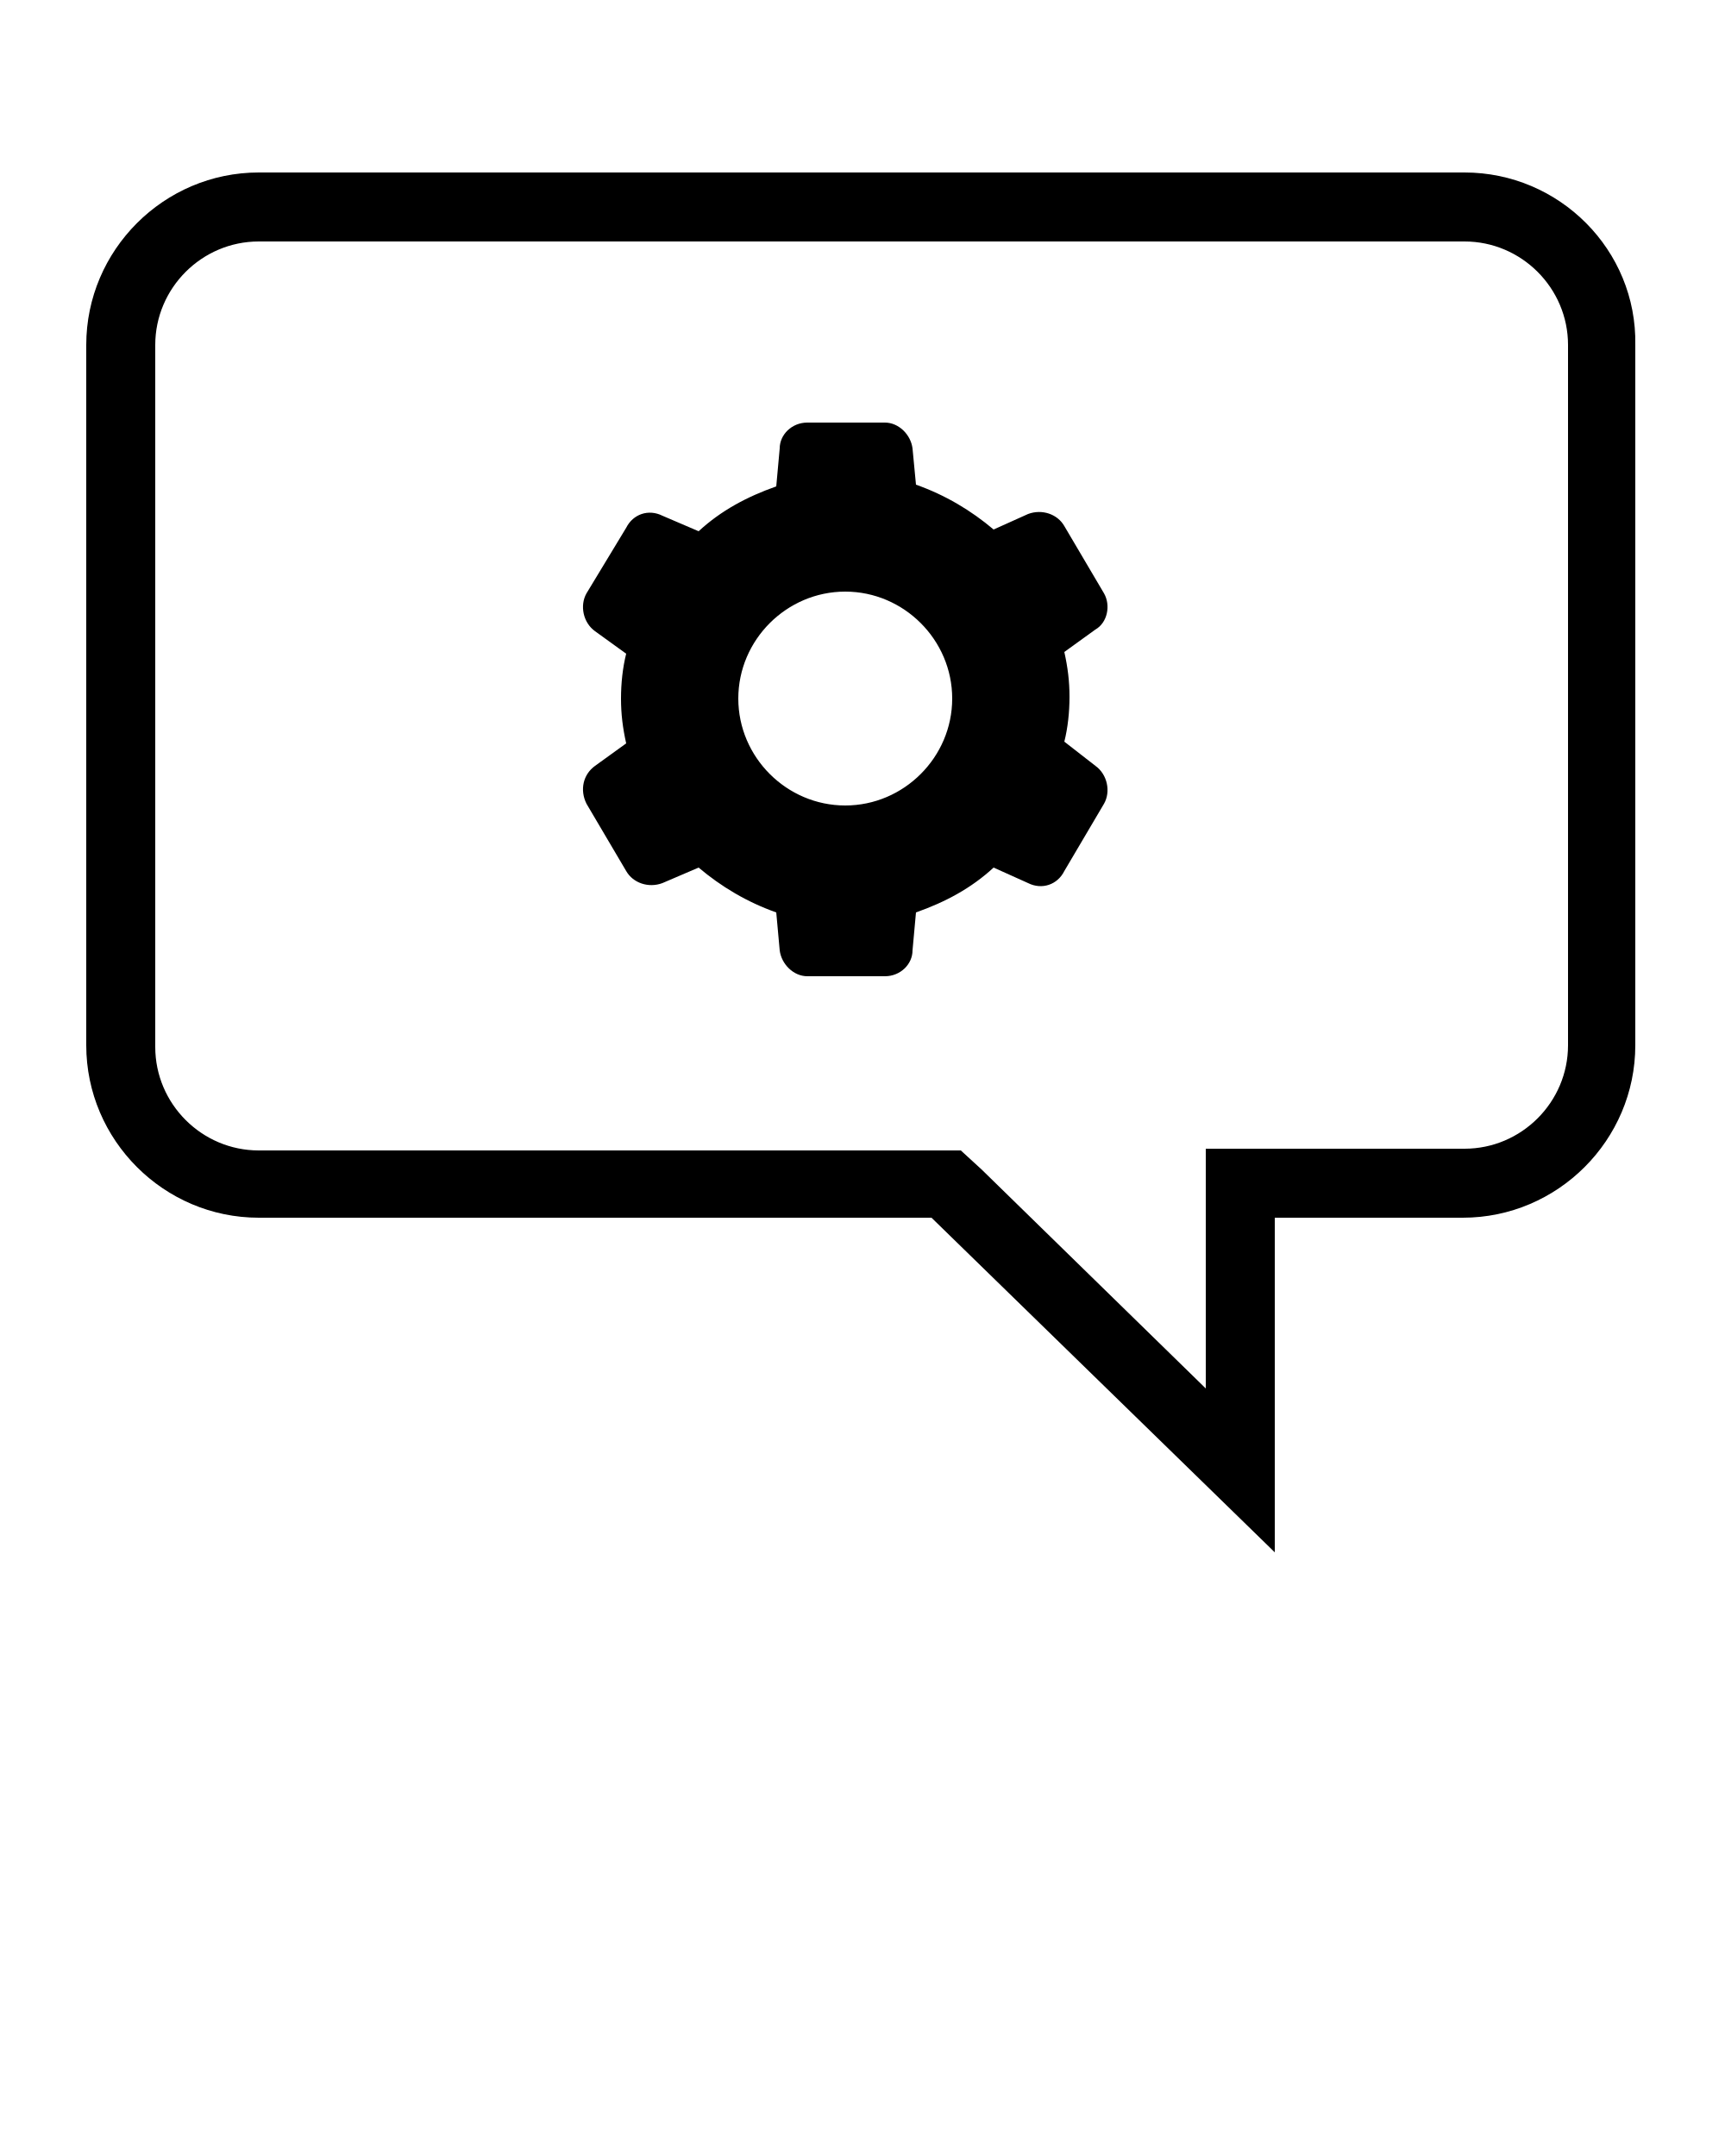
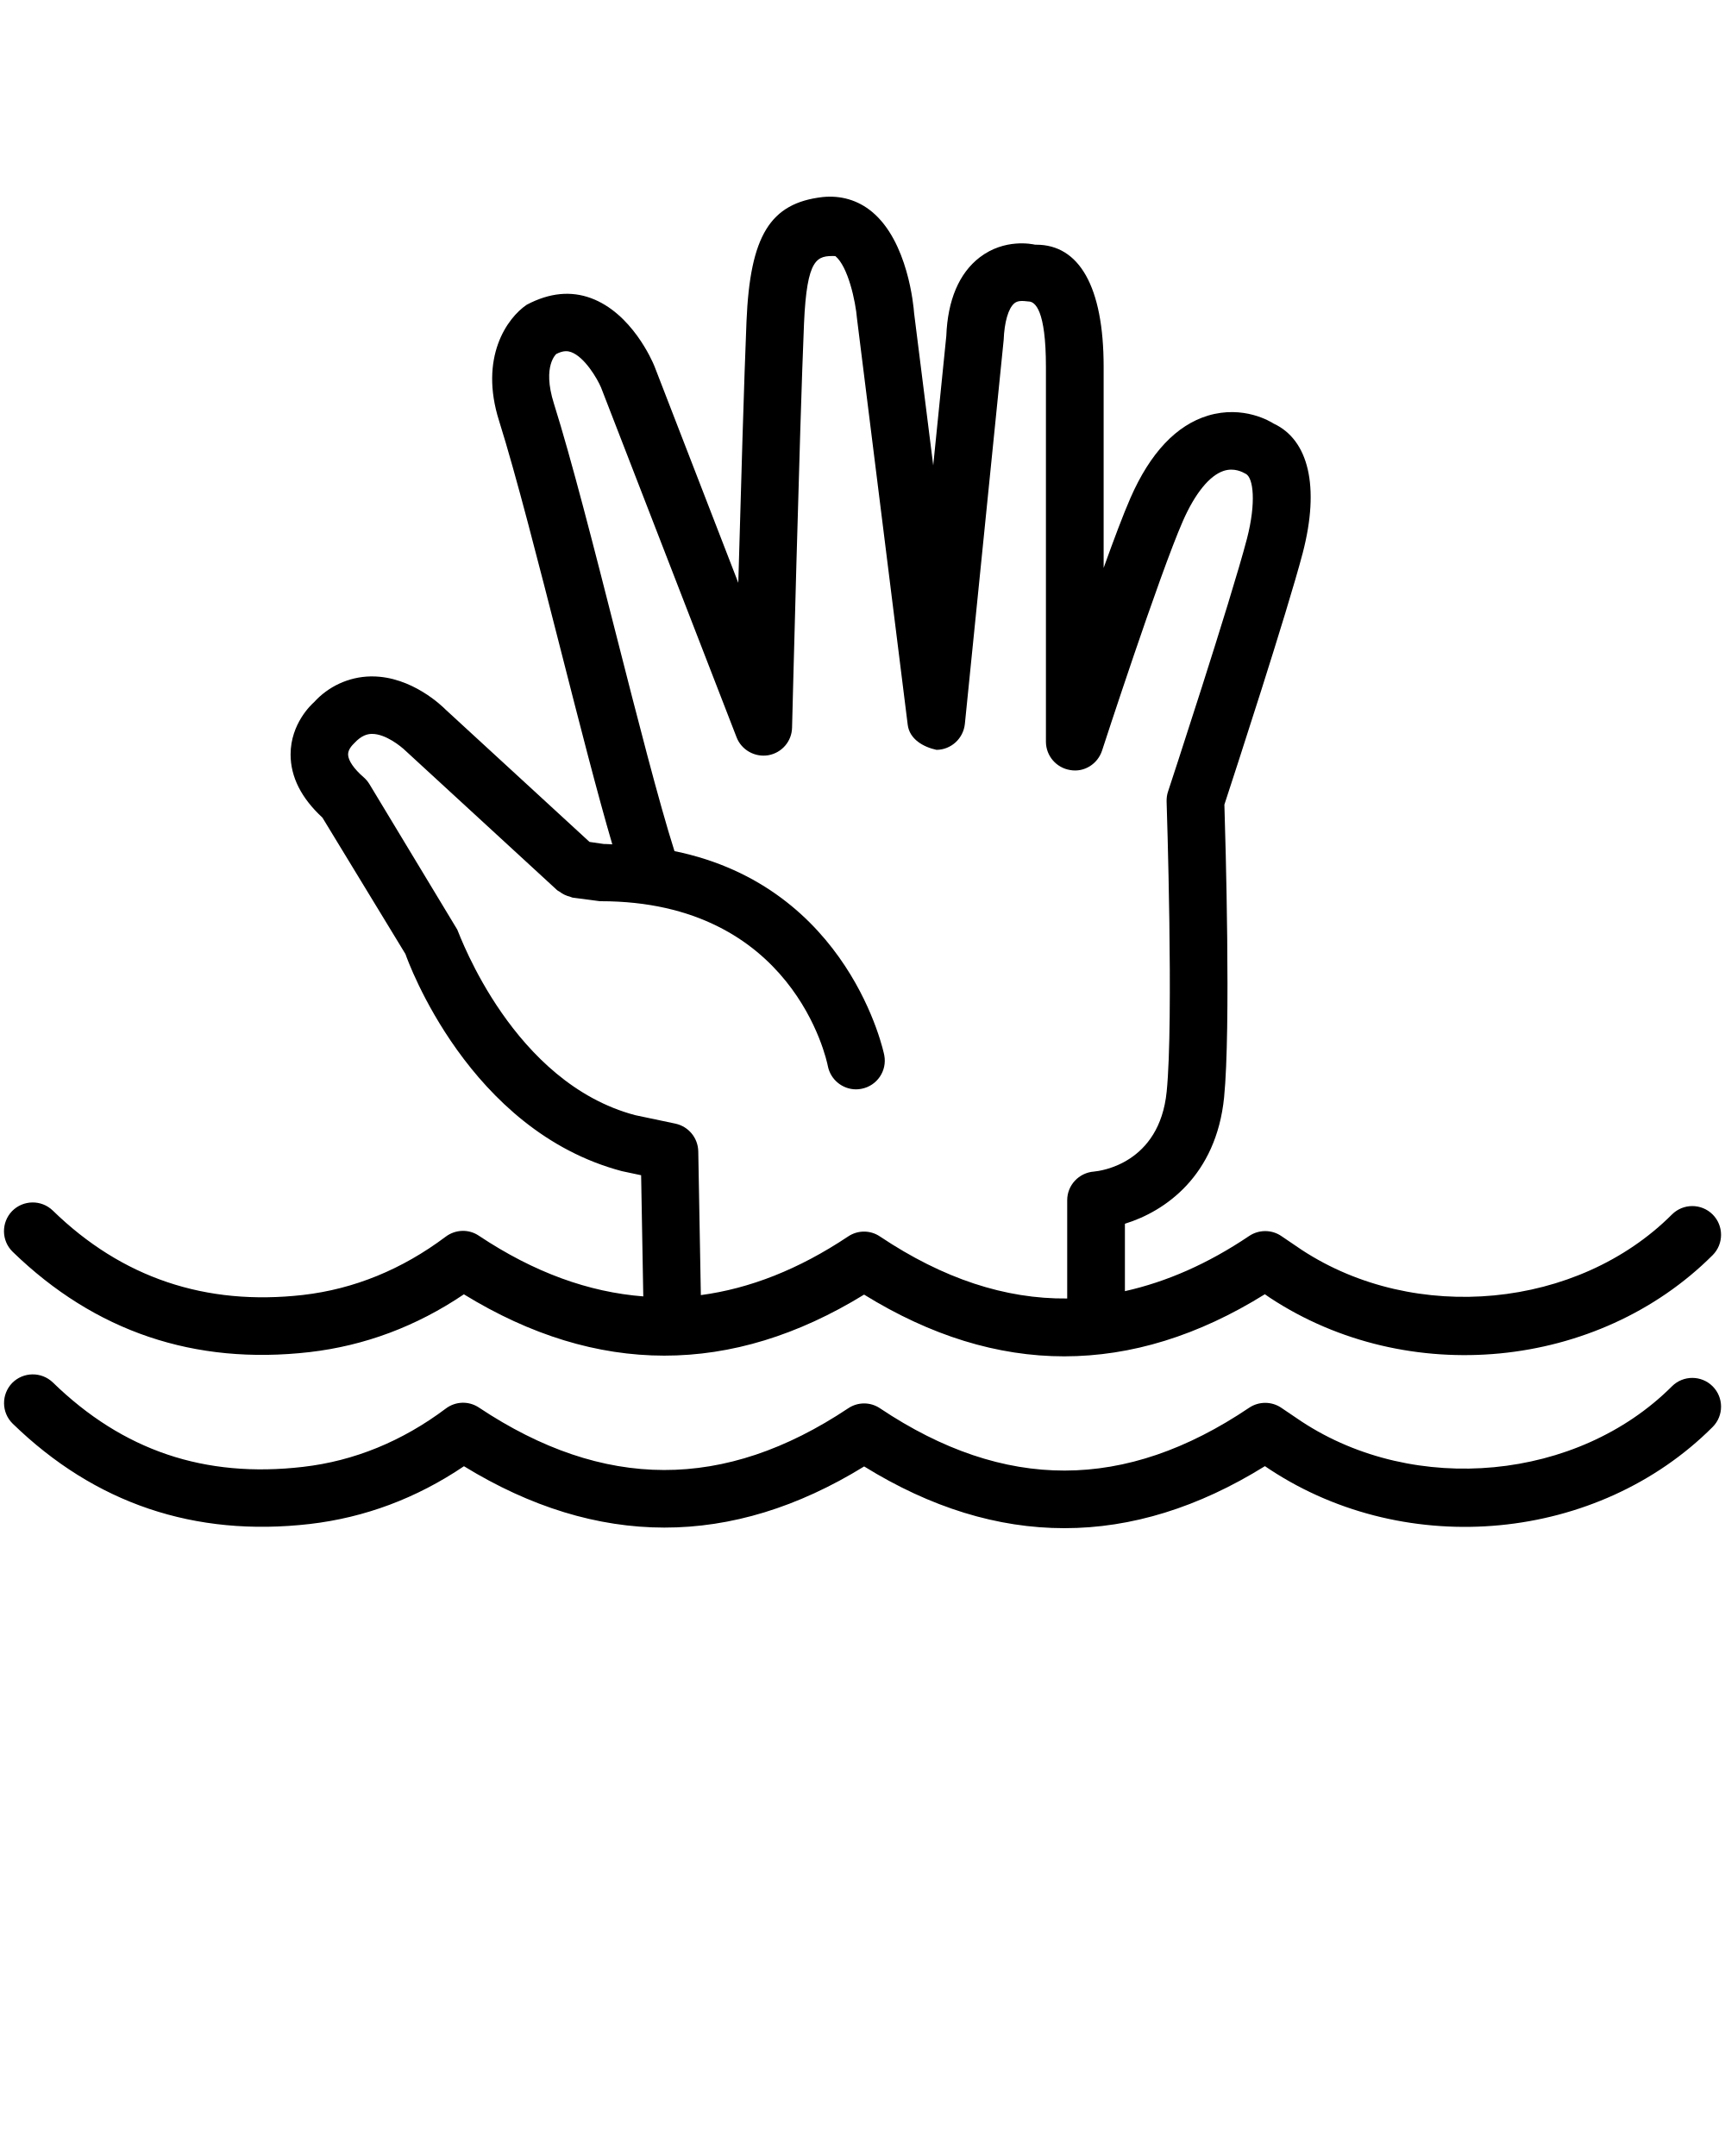
- <svg xmlns="http://www.w3.org/2000/svg" version="1.1" x="0px" y="0px" viewBox="0 0 100 125" style="enable-background:new 0 0 100 100;" xml:space="preserve">
+ <svg xmlns="http://www.w3.org/2000/svg" version="1.1" x="0px" y="0px" viewBox="0 0 24 30" enable-background="new 0 0 24 24" xml:space="preserve">
  <g>
-     <g>
-       <path d="M84.9,10H15C9.5,10,5,14.5,5,20v40.6c0,5.5,4.5,10,10,10h39L73.9,90l0-19.4h10.9c5.5,0,10-4.5,10-10V20    C94.9,14.5,90.4,10,84.9,10z M90.9,60.6c0,3.3-2.7,6-6,6H73.9h-4v4l0,9.9L56.9,67.8l-1.2-1.1h-1.6H15c-3.3,0-6-2.7-6-6V20    c0-3.3,2.7-6,6-6h69.9c3.3,0,6,2.7,6,6V60.6z" />
-     </g>
-     <g>
-       <path d="M64,34.4l-2.3-3.9c-0.4-0.7-1.3-1-2.1-0.7l-2,0.9c-1.3-1.1-2.8-2-4.5-2.6L52.9,26c-0.1-0.8-0.8-1.5-1.6-1.5h-4.5    c-0.9,0-1.6,0.7-1.6,1.5l-0.2,2.2c-1.7,0.6-3.2,1.4-4.5,2.6l-2.1-0.9c-0.8-0.4-1.7-0.1-2.1,0.7L34,34.4c-0.4,0.7-0.2,1.7,0.5,2.2    l1.8,1.3c-0.2,0.8-0.3,1.7-0.3,2.6s0.1,1.7,0.3,2.6l-1.8,1.3c-0.7,0.5-0.9,1.4-0.5,2.2l2.3,3.9c0.4,0.7,1.3,1,2.1,0.7l2.1-0.9    c1.3,1.1,2.8,2,4.5,2.6l0.2,2.2c0.1,0.8,0.8,1.5,1.6,1.5h4.5c0.9,0,1.6-0.7,1.6-1.5l0.2-2.2c1.7-0.6,3.2-1.4,4.5-2.6l2,0.9    c0.8,0.4,1.7,0.1,2.1-0.7l2.3-3.9c0.4-0.7,0.2-1.7-0.5-2.2L61.7,43c0.2-0.8,0.3-1.7,0.3-2.6s-0.1-1.7-0.3-2.6l1.8-1.3    C64.2,36.1,64.4,35.1,64,34.4z M49,46.7c-3.4,0-6.2-2.8-6.2-6.2c0-3.4,2.8-6.2,6.2-6.2c3.4,0,6.2,2.8,6.2,6.2    C55.2,43.9,52.4,46.7,49,46.7z" />
-     </g>
+     <path d="M17.672,20.45c1.914,1.256,4.561,1.002,6.156-0.594c0.156-0.156,0.156-0.41,0-0.566s-0.41-0.156-0.566,0   c-1.31,1.311-3.573,1.527-5.151,0.491l-0.284-0.192c-0.135-0.092-0.313-0.091-0.447-0.001c-1.725,1.163-3.404,1.166-5.135,0.009   c-0.135-0.092-0.31-0.091-0.444-0.001c-1.722,1.148-3.401,1.145-5.137-0.01c-0.142-0.095-0.326-0.089-0.462,0.014   c-0.606,0.455-1.274,0.729-1.986,0.811c-1.37,0.159-2.507-0.227-3.481-1.175c-0.159-0.152-0.411-0.149-0.566,0.008   c-0.153,0.159-0.15,0.412,0.008,0.566c1.143,1.111,2.53,1.58,4.132,1.396c0.766-0.089,1.486-0.358,2.146-0.804   c1.854,1.137,3.724,1.139,5.568,0.003c0.926,0.573,1.855,0.859,2.786,0.859c0.933,0,1.864-0.288,2.79-0.863L17.672,20.45z" />
+     <path d="M6.201,17.208c-0.606,0.455-1.274,0.729-1.986,0.811c-1.353,0.154-2.52-0.238-3.481-1.175   c-0.159-0.153-0.411-0.149-0.566,0.008c-0.153,0.159-0.15,0.412,0.008,0.566c1.144,1.111,2.53,1.58,4.132,1.396   c0.766-0.089,1.486-0.358,2.146-0.804c1.853,1.137,3.724,1.137,5.568,0.004c0.926,0.572,1.855,0.859,2.786,0.859   c0.933-0.001,1.864-0.288,2.79-0.864l0.074,0.051c1.912,1.257,4.559,1.001,6.156-0.595c0.156-0.156,0.156-0.41,0-0.566   s-0.41-0.156-0.566,0c-1.311,1.312-3.571,1.527-5.149,0.494l-0.286-0.194c-0.135-0.092-0.313-0.091-0.447-0.001   c-0.58,0.391-1.156,0.64-1.729,0.768v-0.938c0.559-0.172,1.27-0.666,1.38-1.759c0.095-0.958,0.019-3.594,0.004-4.073   c0.14-0.427,0.872-2.672,1.09-3.502c0.241-0.926,0.08-1.575-0.405-1.8c-0.042-0.027-0.419-0.259-0.913-0.111   c-0.44,0.133-0.804,0.518-1.079,1.146c-0.099,0.226-0.232,0.58-0.373,0.973V5.104c0-1.124-0.345-1.699-0.937-1.699   c-0.006,0-0.011,0-0.016,0c-0.045-0.01-0.424-0.089-0.77,0.175c-0.29,0.222-0.447,0.599-0.466,1.094l-0.182,1.802l-0.266-2.118   c-0.007-0.101-0.087-0.998-0.586-1.411c-0.196-0.163-0.435-0.231-0.688-0.205c-0.73,0.085-1.008,0.538-1.058,1.73   c-0.032,0.761-0.078,2.344-0.114,3.638L9.105,5.095C9.075,5.02,8.788,4.356,8.221,4.148C7.945,4.047,7.65,4.071,7.329,4.24   C7.055,4.425,6.664,4.974,6.944,5.857C7.18,6.607,7.494,7.839,7.798,9.03c0.263,1.031,0.515,2.018,0.721,2.719   c-0.033-0.001-0.063-0.005-0.097-0.005c-0.007,0-0.014,0-0.02,0l-0.2-0.029l-2.001-1.84C6.154,9.827,5.729,9.412,5.176,9.412   c-0.006,0-0.013,0-0.02,0C4.849,9.418,4.566,9.553,4.368,9.772c-0.033,0.029-0.325,0.296-0.325,0.726   c0,0.313,0.149,0.607,0.443,0.879l1.155,1.898c0.035,0.101,0.882,2.457,3.011,3.021l0.268,0.057l0.03,1.686   c-0.757-0.059-1.517-0.331-2.287-0.844C6.522,17.099,6.337,17.106,6.201,17.208z M8.837,15.517   c-1.694-0.449-2.433-2.487-2.475-2.582L5.14,10.911c-0.022-0.036-0.049-0.068-0.081-0.096c-0.135-0.117-0.213-0.231-0.216-0.314   c-0.002-0.072,0.058-0.132,0.083-0.157c0.105-0.115,0.189-0.13,0.243-0.132c0.002,0,0.005,0,0.008,0   c0.185,0,0.396,0.167,0.469,0.238l2.107,1.938c0.01,0.009,0.022,0.012,0.033,0.02c0.021,0.016,0.043,0.03,0.068,0.042   c0.025,0.012,0.05,0.021,0.076,0.027c0.013,0.003,0.023,0.011,0.036,0.013l0.38,0.05c0.004,0,0.007,0,0.011,0   c2.675,0,3.143,2.201,3.161,2.295c0.038,0.19,0.205,0.323,0.393,0.323c0.024,0,0.051-0.003,0.076-0.008   c0.216-0.042,0.357-0.25,0.316-0.466c-0.004-0.027-0.481-2.343-2.919-2.841c-0.216-0.678-0.518-1.86-0.811-3.01   C8.267,7.63,7.95,6.388,7.707,5.617c-0.17-0.538,0.042-0.695,0.03-0.69C7.841,4.873,7.9,4.884,7.945,4.899   c0.188,0.068,0.364,0.367,0.417,0.492l1.886,4.868c0.068,0.177,0.255,0.281,0.441,0.25c0.188-0.033,0.327-0.193,0.331-0.384   c0,0,0.106-4.214,0.166-5.618c0.04-0.931,0.184-0.949,0.436-0.944c0.177,0.146,0.282,0.628,0.302,0.875l0.705,5.646   c0.024,0.202,0.219,0.311,0.401,0.35c0.203-0.002,0.372-0.157,0.394-0.359l0.54-5.344c0.01-0.25,0.065-0.441,0.149-0.511   c0.05-0.041,0.115-0.034,0.197-0.025c0.091,0,0.242,0.118,0.242,0.909v5.216c0,0.197,0.144,0.364,0.338,0.395   c0.194,0.035,0.382-0.084,0.443-0.271c0.008-0.024,0.793-2.438,1.125-3.195c0.169-0.384,0.37-0.632,0.567-0.697   c0.147-0.048,0.263,0.017,0.305,0.04c0.11,0.052,0.148,0.404,0.02,0.9c-0.229,0.876-1.09,3.496-1.099,3.522   c-0.015,0.044-0.021,0.091-0.02,0.138c0.001,0.03,0.1,3.058,0.001,4.037c-0.1,1.004-0.922,1.105-1.012,1.113   c-0.209,0.016-0.372,0.189-0.372,0.399v1.367c-0.863,0.009-1.727-0.276-2.604-0.862c-0.135-0.092-0.31-0.091-0.444-0.001   c-0.688,0.459-1.369,0.725-2.049,0.816l-0.036-2.001c-0.004-0.187-0.136-0.346-0.318-0.385L8.837,15.517z" />
  </g>
</svg>
